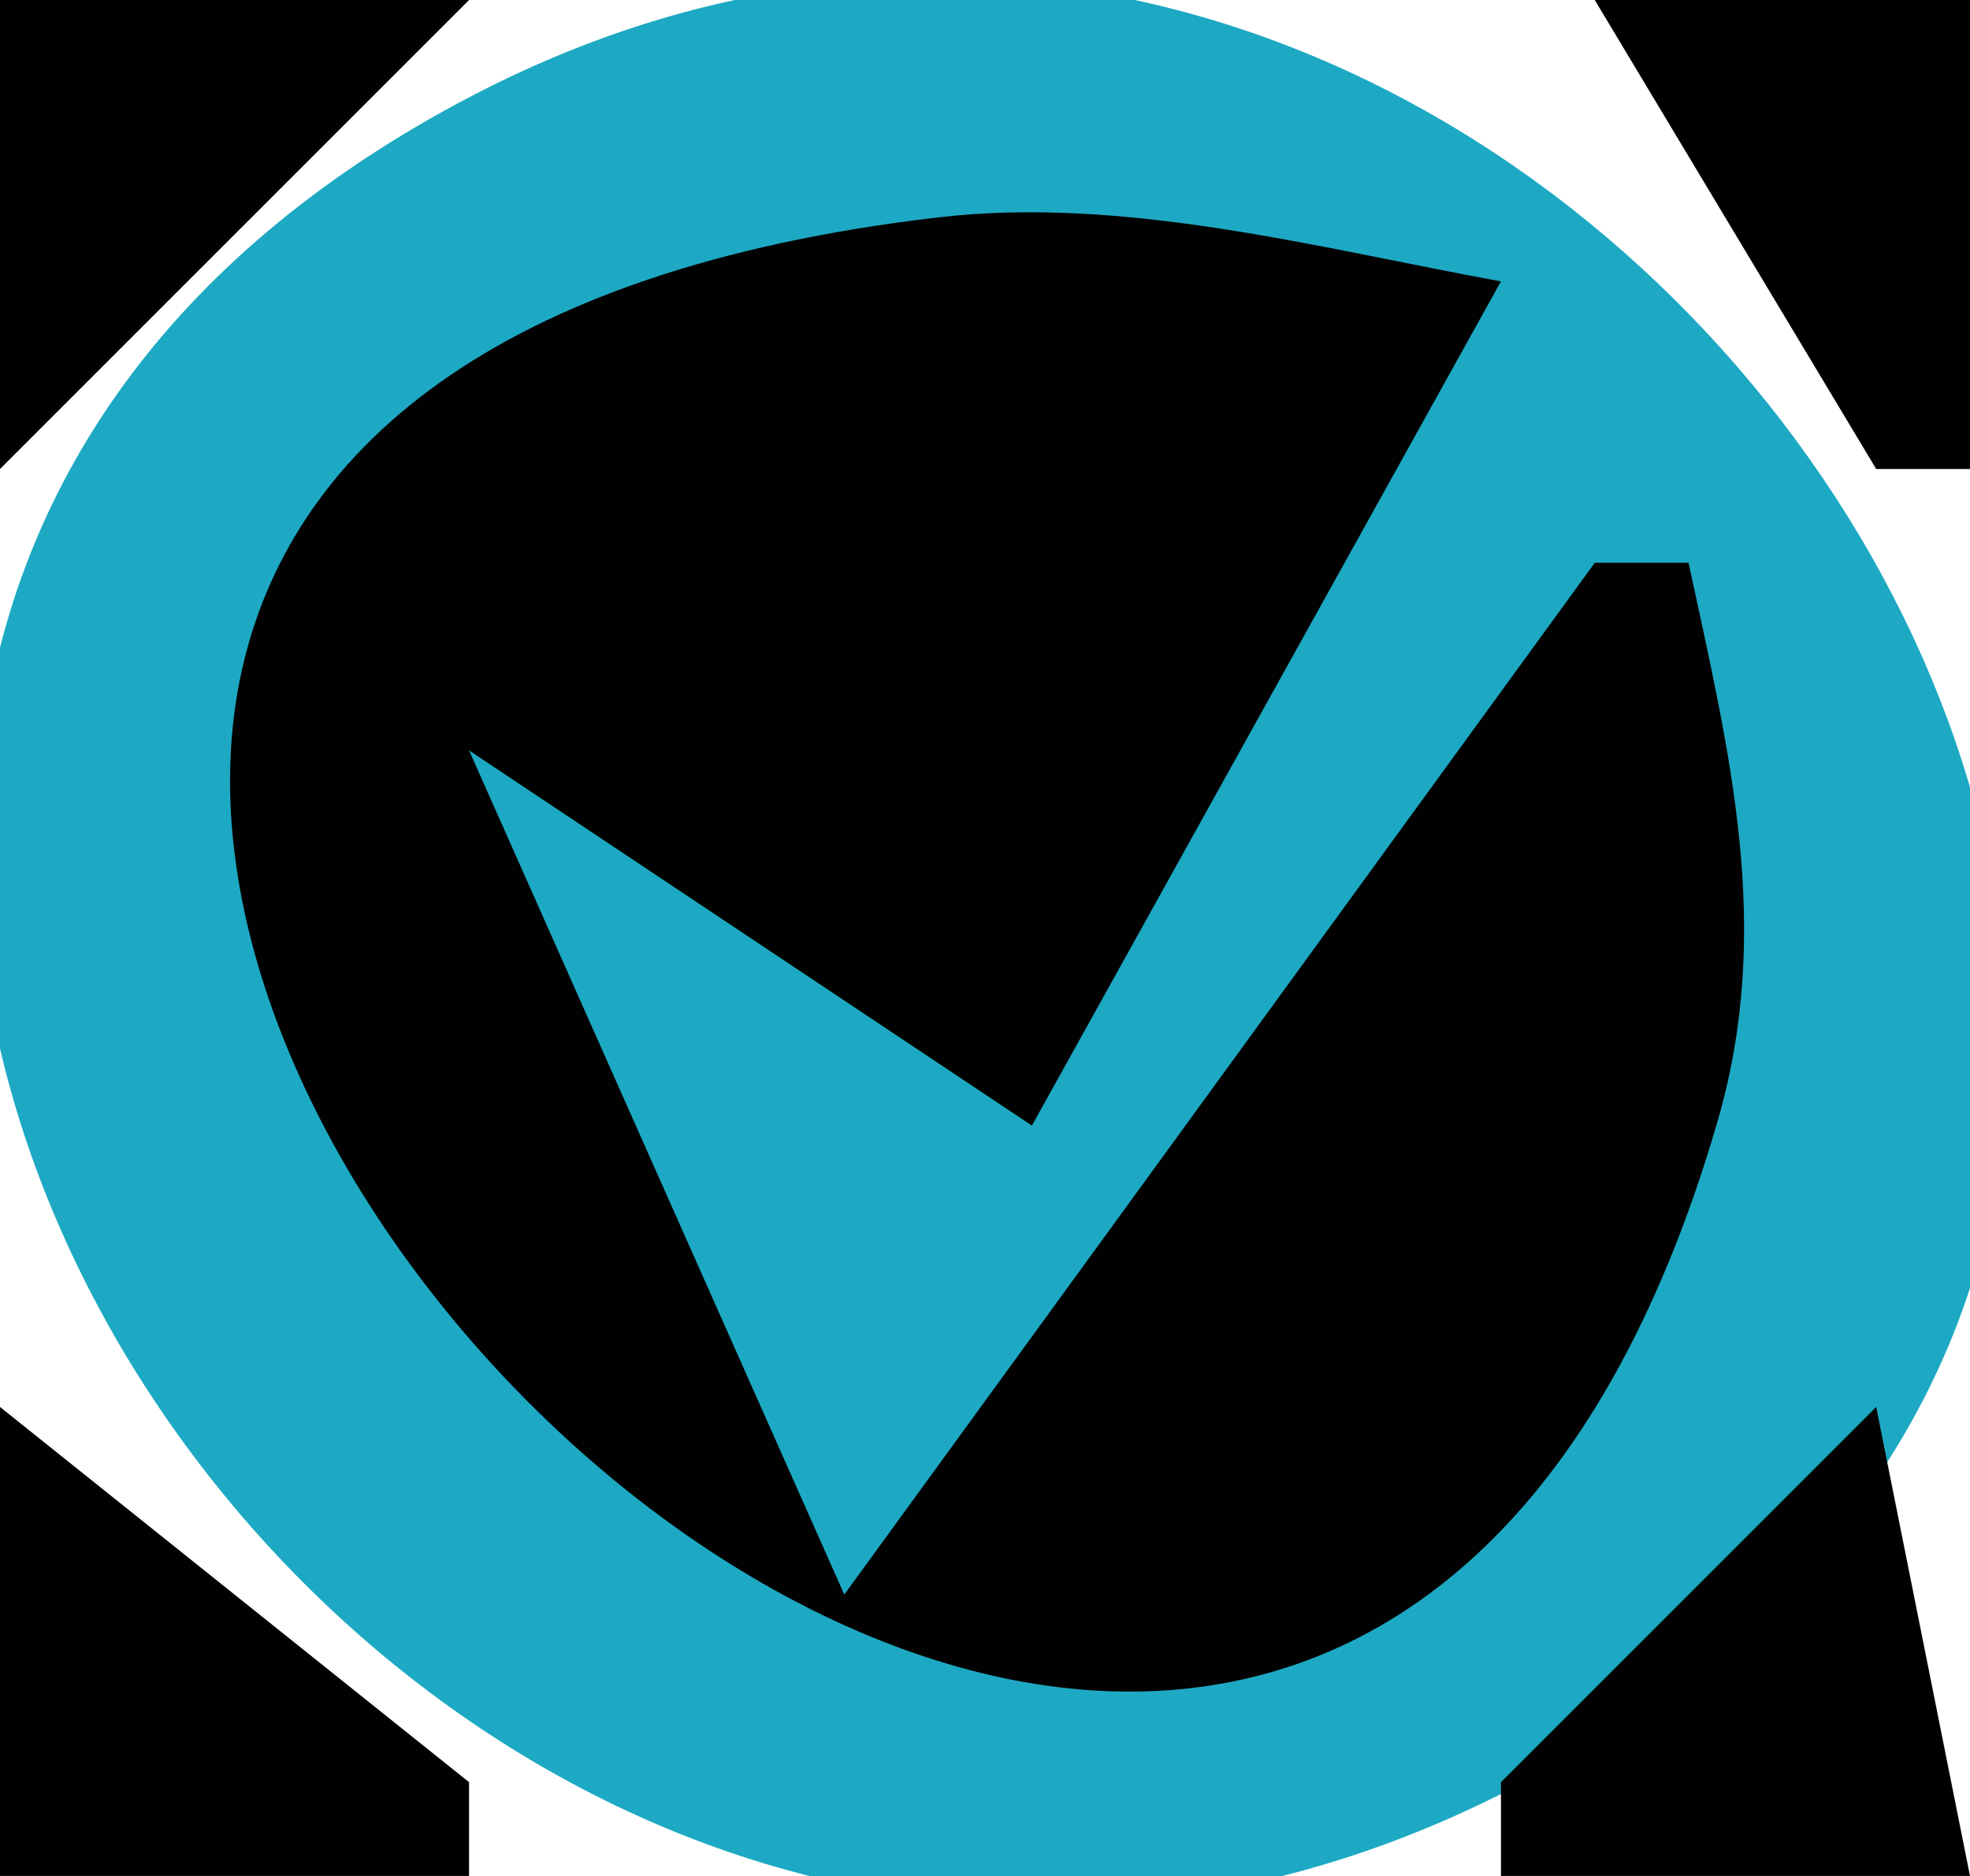
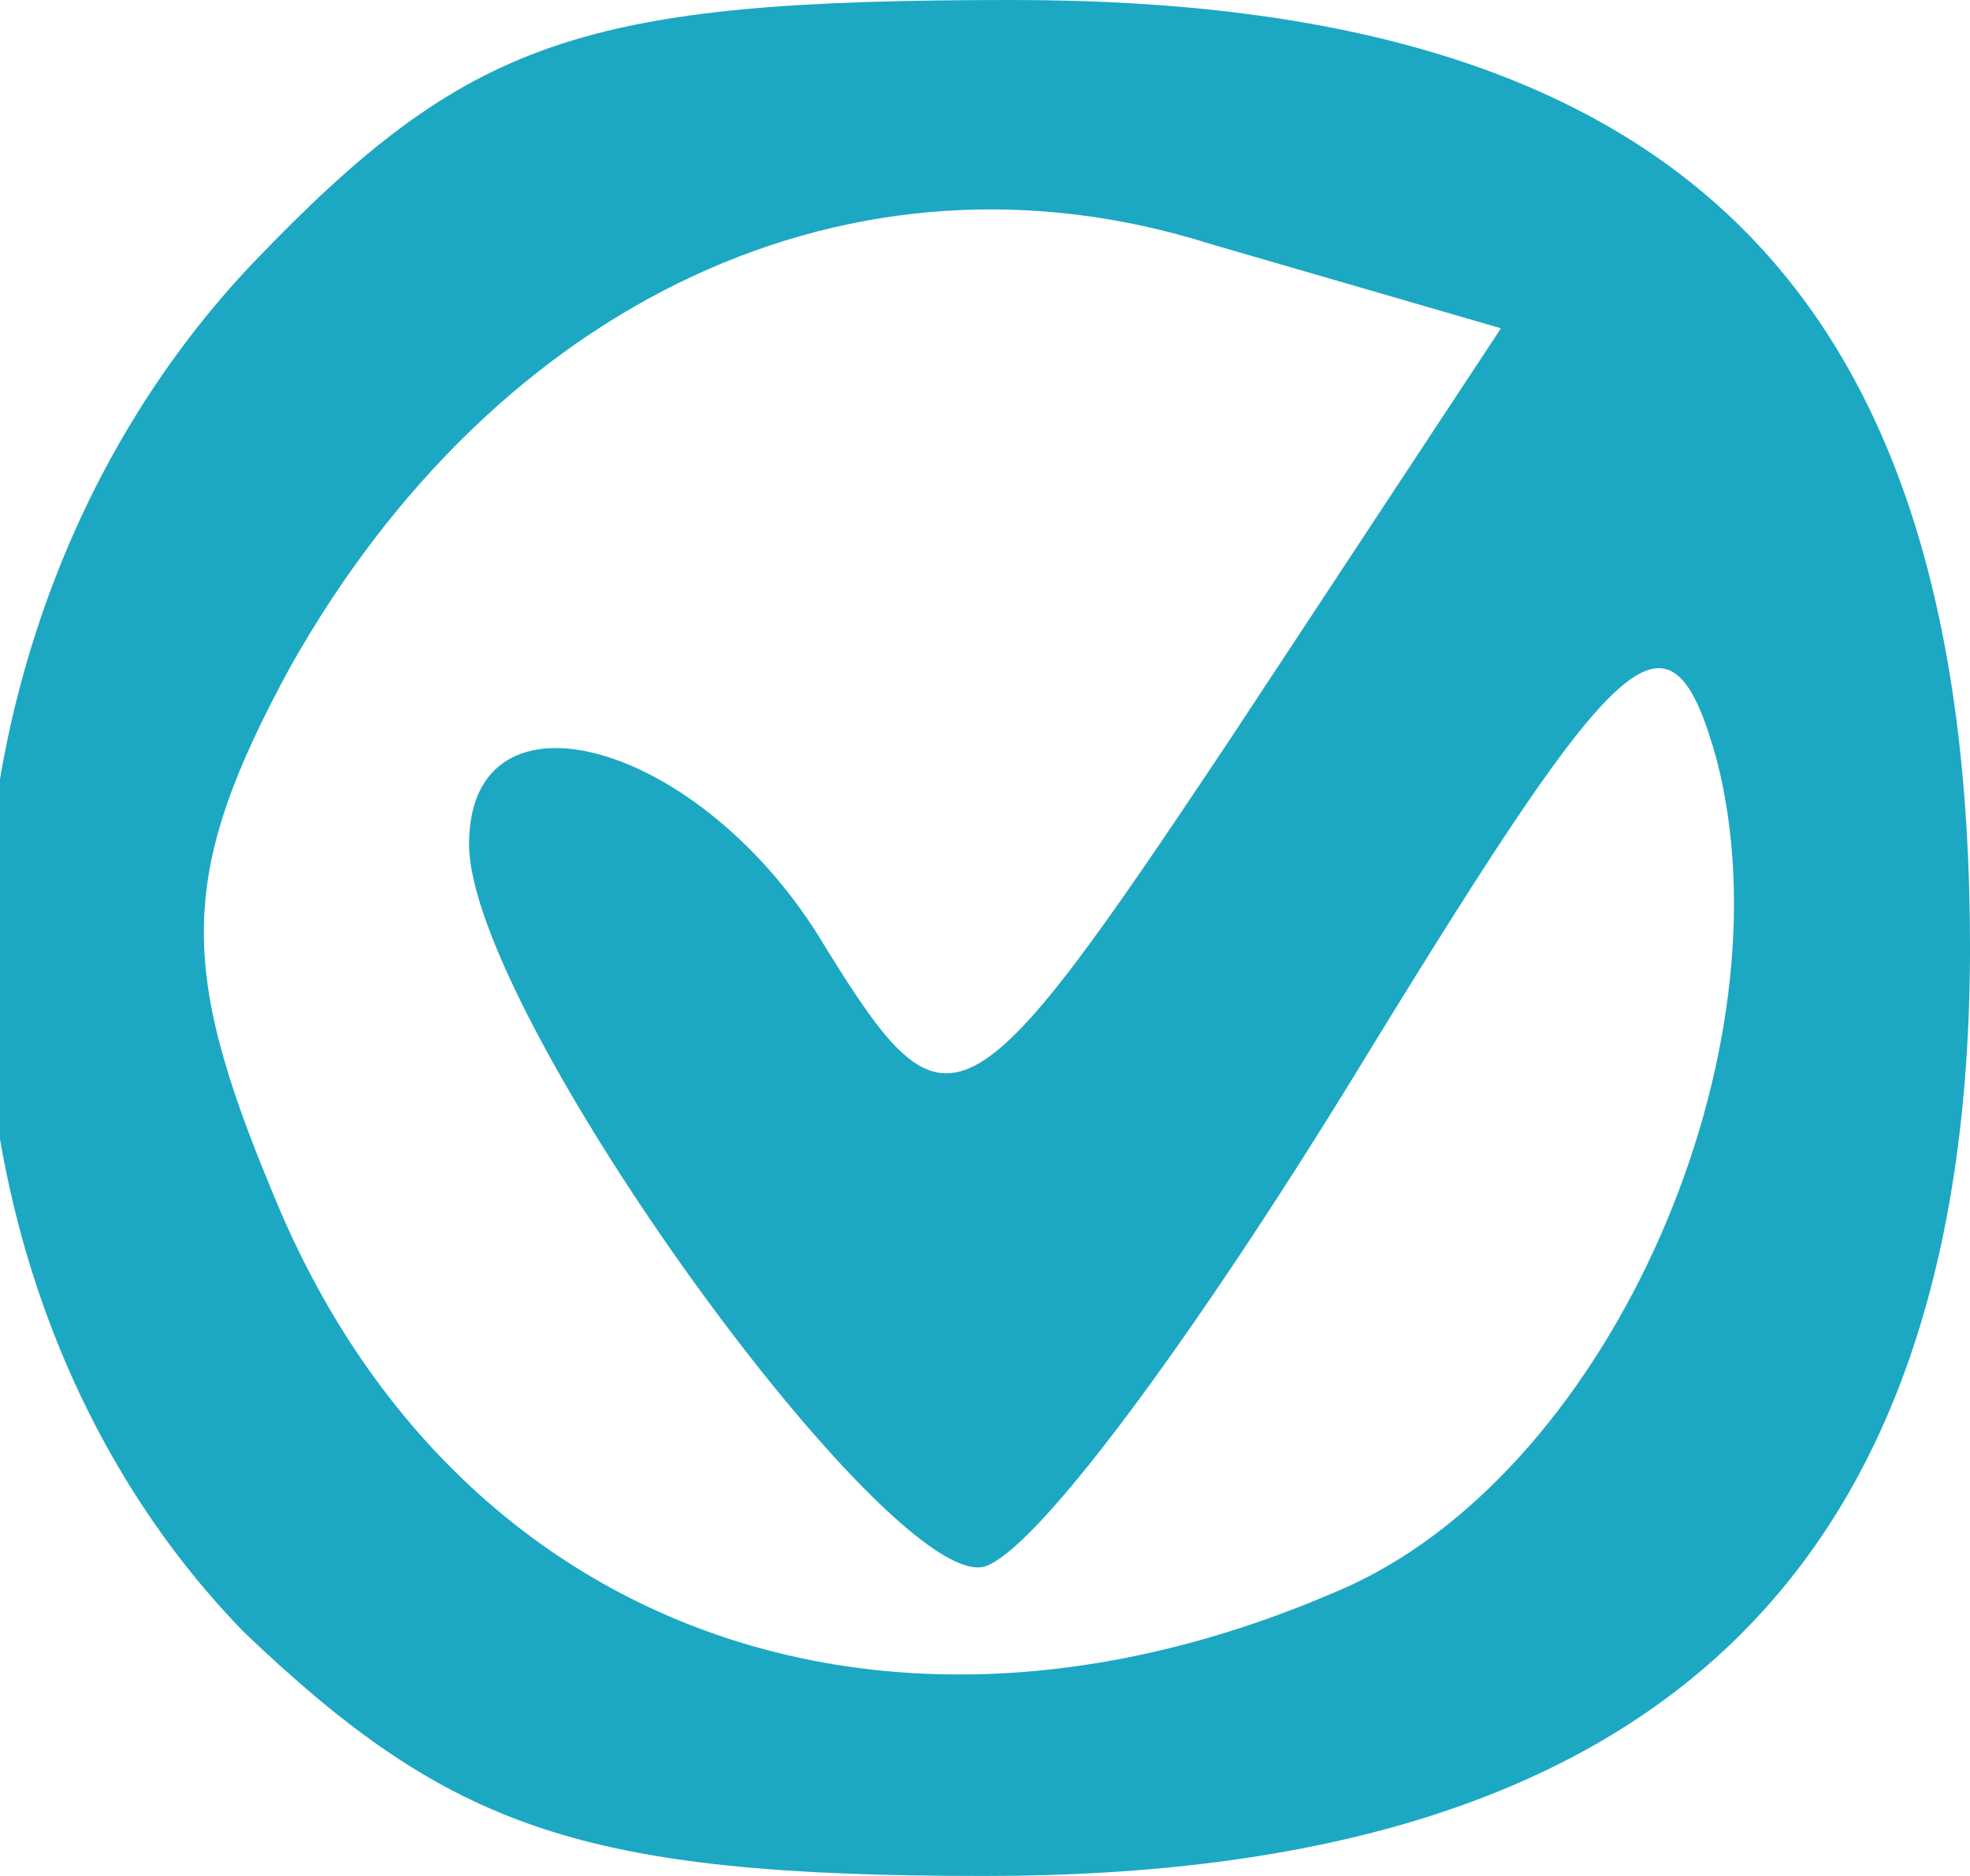
- <svg xmlns="http://www.w3.org/2000/svg" width="21" height="20">
-   <path style="fill:#010101; stroke:none;" d="M0 0L0 5L5 0L0 0z" />
-   <path style="fill:#1da9c3; stroke:none;" d="M5.019 1.028C-7.577 7.611 4.816 25.828 16.811 18.682C28.092 11.961 16.444 -4.943 5.019 1.028z" />
-   <path style="fill:#01ffff; stroke:none;" d="M16 0L17 1L16 0z" />
-   <path style="fill:#010101; stroke:none;" d="M17 0L20 5L21 5L21 0L17 0z" />
-   <path style="fill:#08adc4; stroke:none;" d="M16 1L17 2L16 1z" />
-   <path style="fill:#010101; stroke:none;" d="M18 6L17 6L9 17L5 8L11 12L16 3C14.057 2.645 11.988 2.085 9.996 2.318C-9.015 4.543 13.296 29.181 18.307 11.961C18.909 9.893 18.436 8.03 18 6z" />
-   <path style="fill:#08adc4; stroke:none;" d="M18 2L19 3L18 2z" />
-   <path style="fill:#01ffff; stroke:none;" d="M4 4L5 5L4 4z" />
-   <path style="fill:#08adc4; stroke:none;" d="M7 8L8 9L7 8M15 9L16 10L15 9M14 11L15 12L14 11z" />
-   <path style="fill:#017f7f; stroke:none;" d="M7 13L8 14L7 13z" />
-   <path style="fill:#08adc4; stroke:none;" d="M17 14L18 15L17 14z" />
-   <path style="fill:#010101; stroke:none;" d="M0 15L0 20L5 20L5 19L0 15M20 15L16 19L16 20L21 20L20 15z" />
-   <path style="fill:#08adc4; stroke:none;" d="M9 16L10 17L9 16M15 16L16 17L15 16M2 17L3 18L2 17M13 17L14 18L13 17z" />
+ <svg xmlns="http://www.w3.org/2000/svg" version="1.0" width="21px" height="20px" viewBox="0 0 210 200" preserveAspectRatio="xMidYMid meet">
+   <g id="layer101" fill="#1ca8c3" stroke="none">
+     <path d="M26 174 c-37 -38 -37 -106 1 -146 23 -24 35 -28 81 -28 71 0 102 31 102 101 0 67 -34 99 -105 99 -43 0 -57 -5 -79 -26z m118 -5 c28 -13 47 -57 39 -88 -5 -18 -10 -13 -37 31 -17 28 -35 53 -41 55 -10 3 -55 -59 -55 -77 0 -18 25 -11 38 11 13 21 15 20 43 -22 l29 -44 -31 -9 c-38 -12 -76 6 -98 45 -12 22 -12 32 -2 56 19 47 66 64 115 42z" />
+   </g>
</svg>
